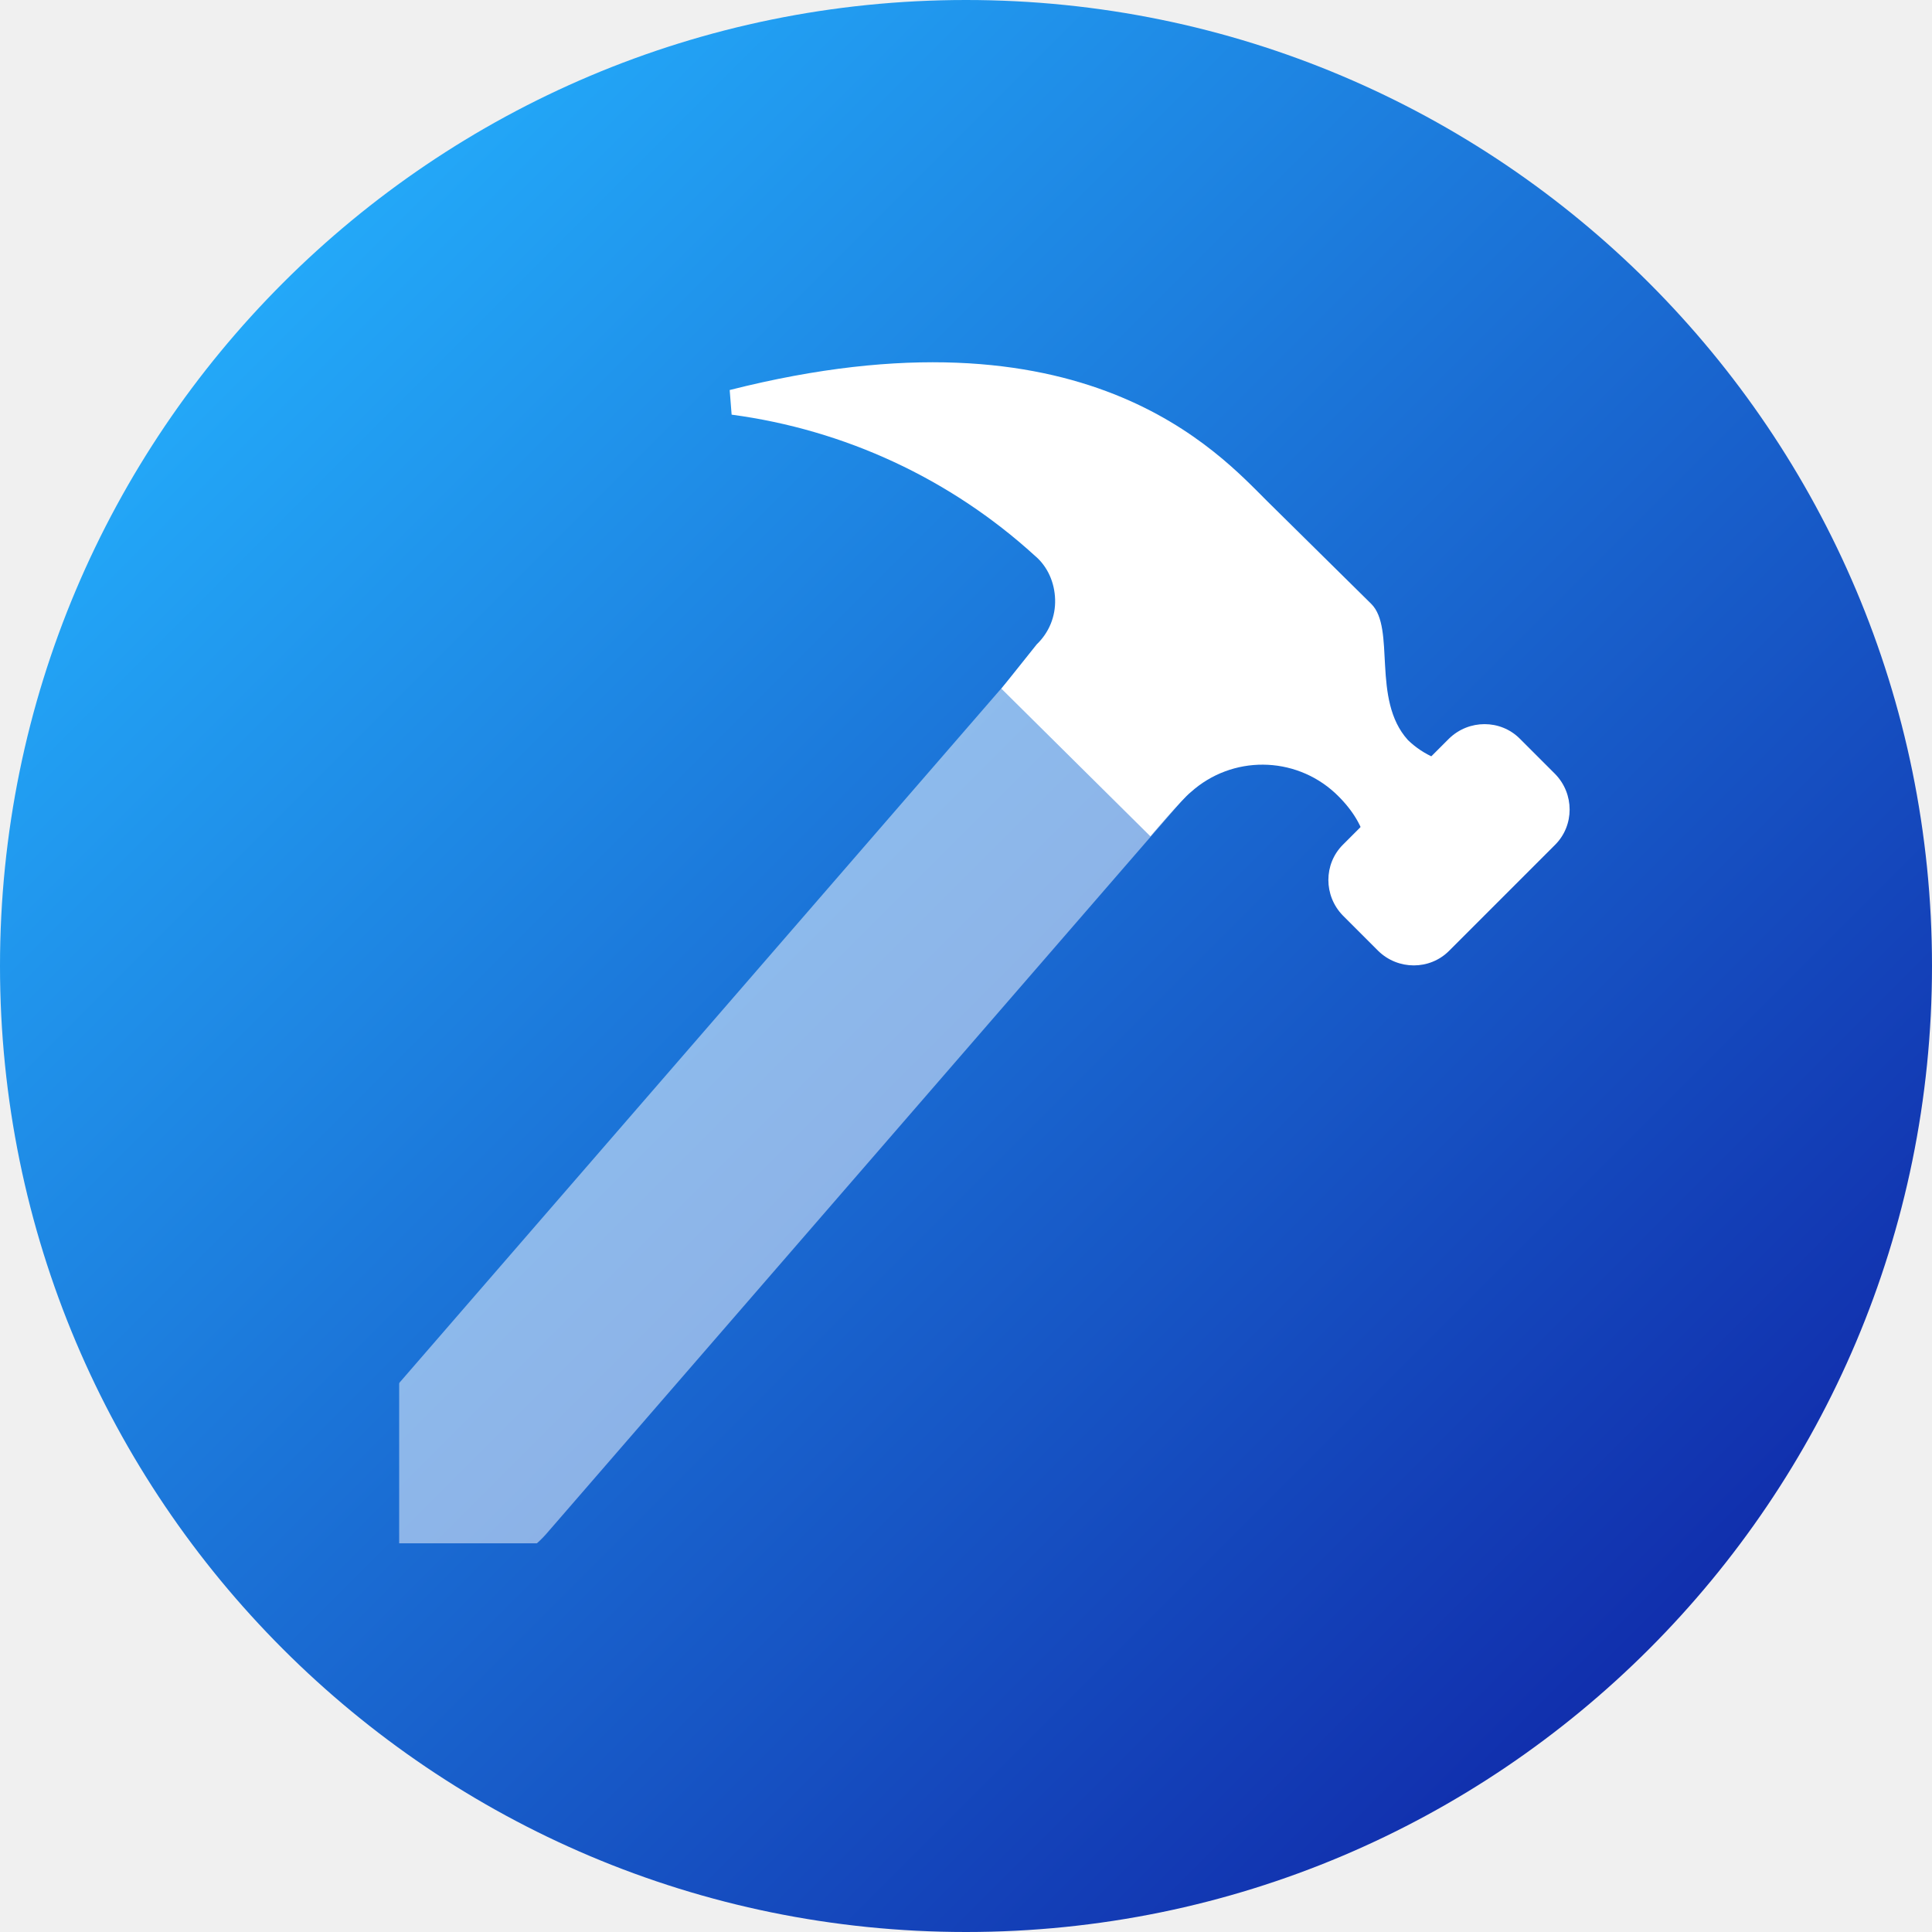
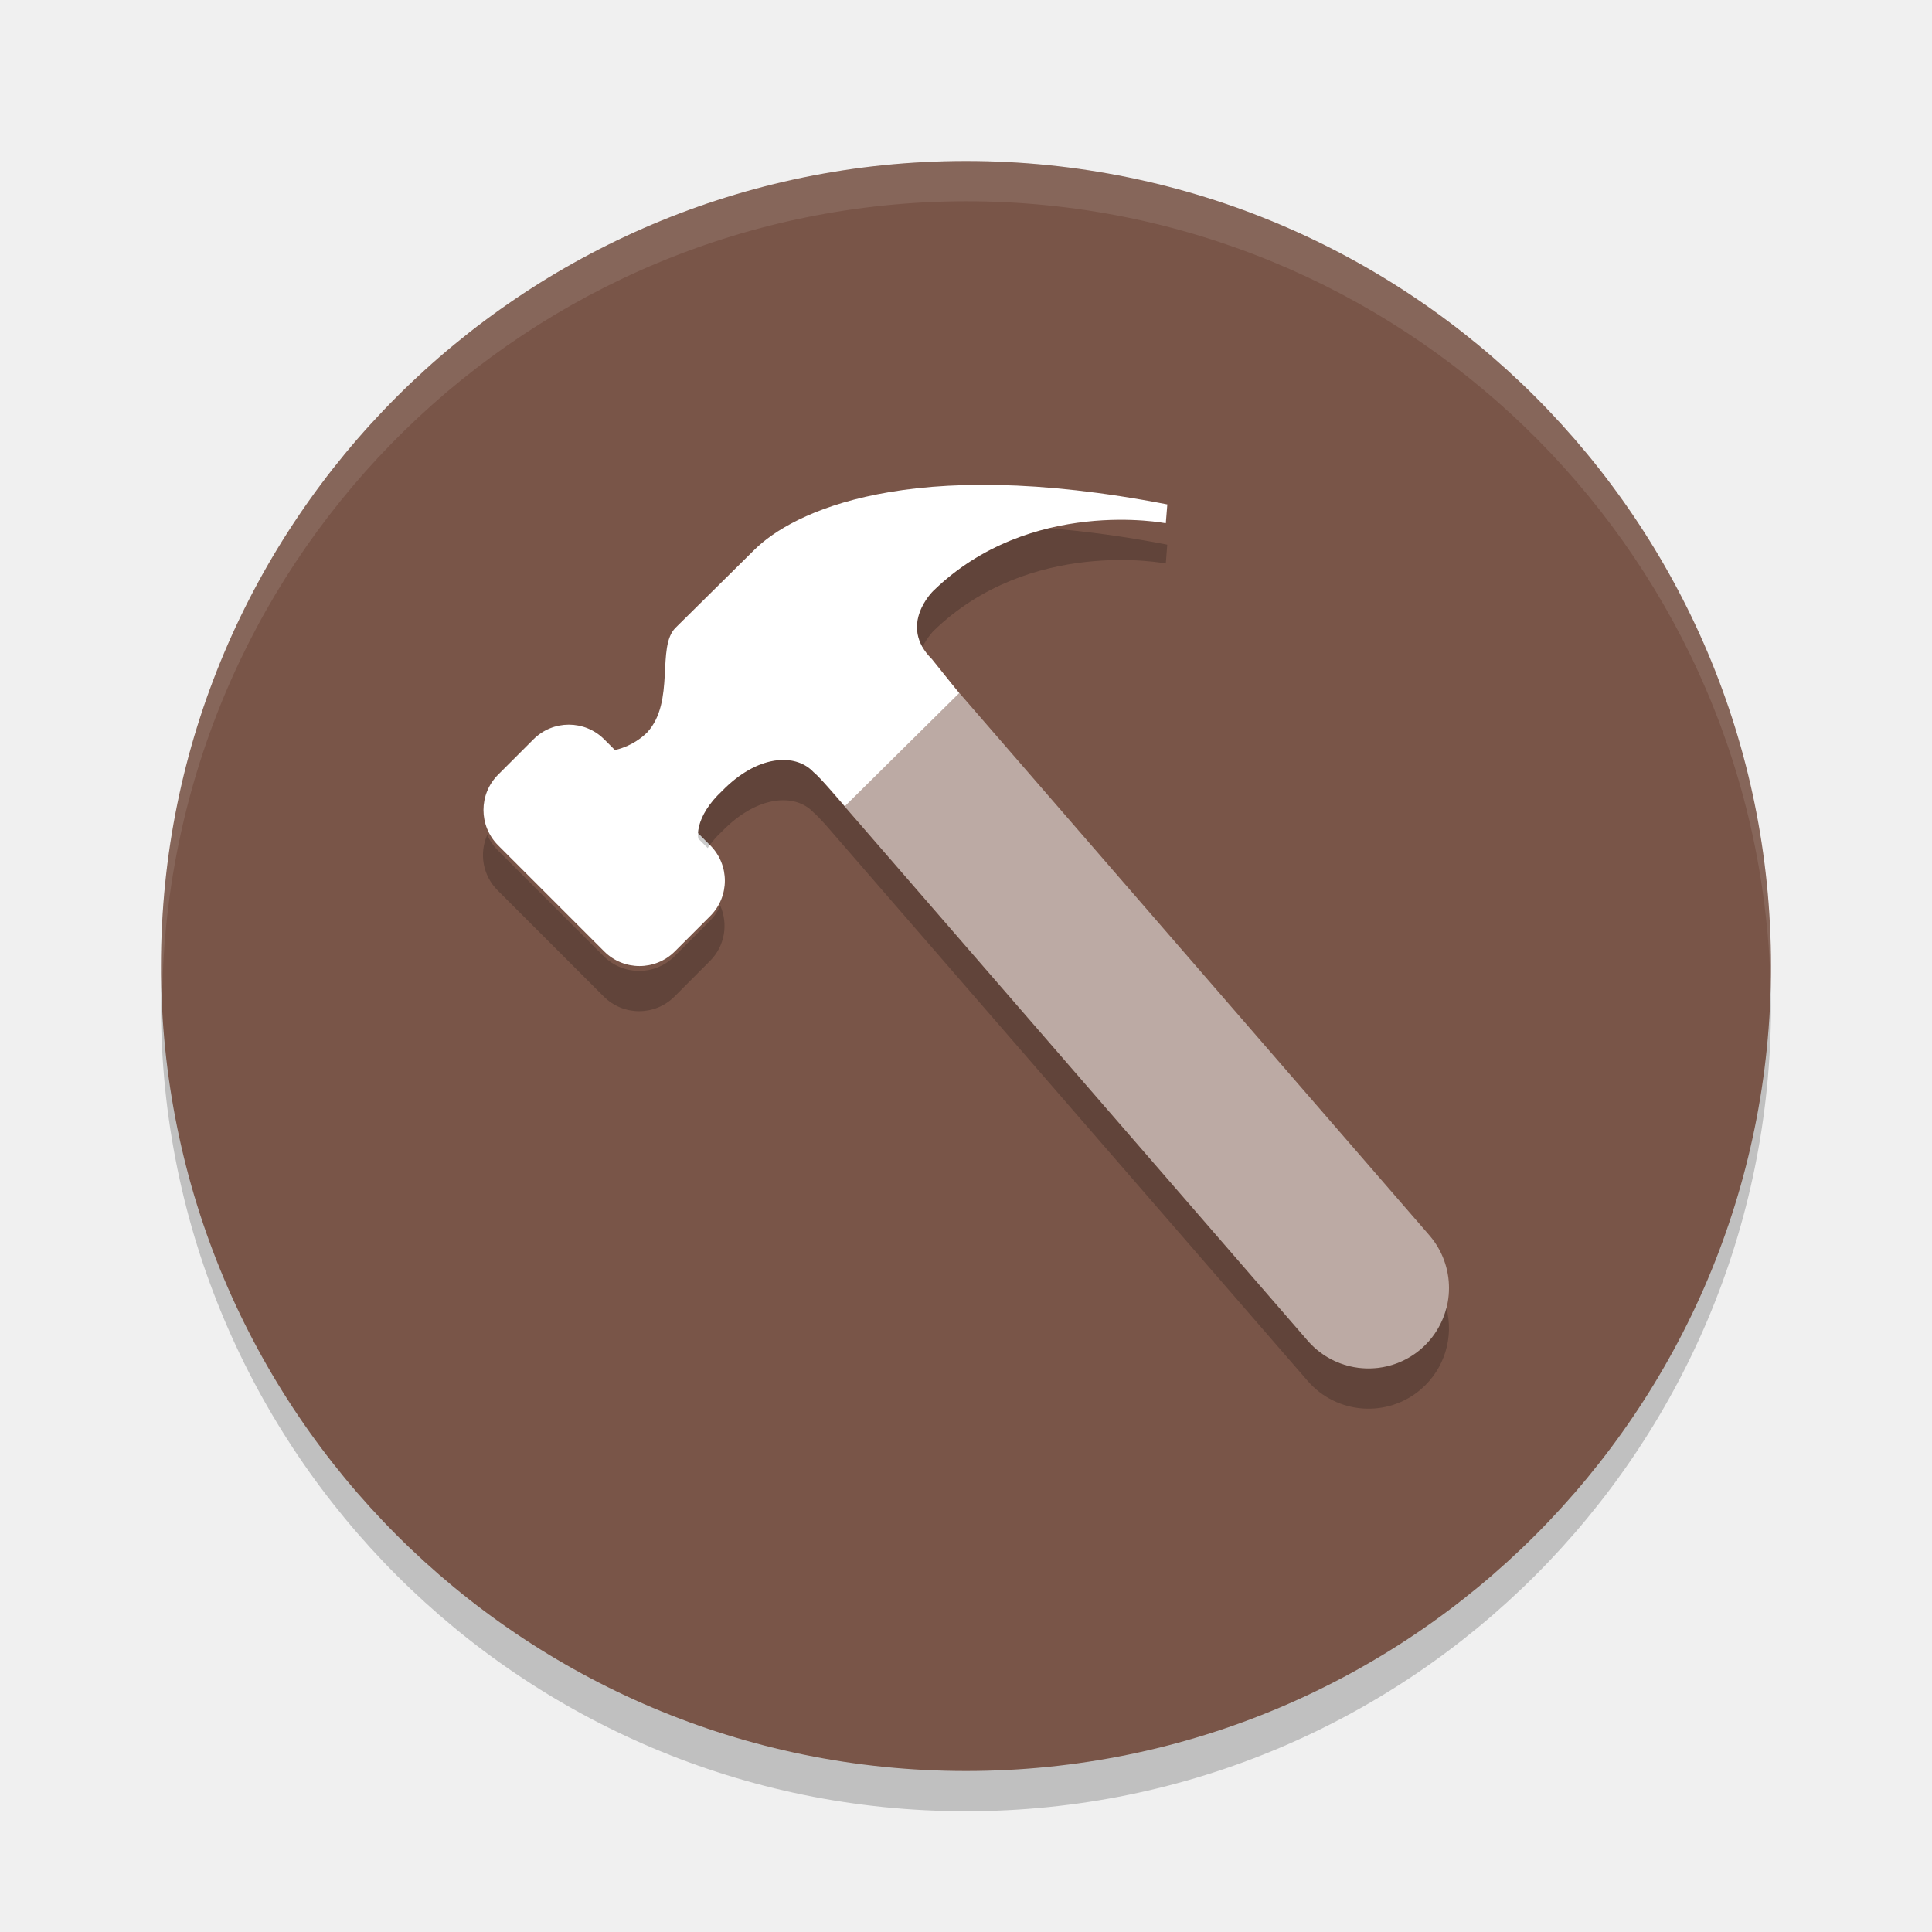
- <svg xmlns="http://www.w3.org/2000/svg" xmlns:xlink="http://www.w3.org/1999/xlink" width="16px" height="16px" viewBox="0 0 16 16" version="1.1">
-   <defs>
-     <linearGradient id="linear0" gradientUnits="userSpaceOnUse" x1="2.343" y1="2.343" x2="13.657" y2="13.657">
-       <stop offset="0" style="stop-color:rgb(13.725%,65.882%,97.255%);stop-opacity:1;" />
-       <stop offset="1" style="stop-color:rgb(6.667%,18.431%,67.843%);stop-opacity:1;" />
-     </linearGradient>
-     <filter id="alpha" filterUnits="objectBoundingBox" x="0%" y="0%" width="100%" height="100%">
-       <feColorMatrix type="matrix" in="SourceGraphic" values="0 0 0 0 1 0 0 0 0 1 0 0 0 0 1 0 0 0 1 0" />
-     </filter>
-     <mask id="mask0">
-       <g filter="url(#alpha)">
-         <rect x="0" y="0" width="16" height="16" style="fill:rgb(0%,0%,0%);fill-opacity:0.502;stroke:none;" />
-       </g>
-     </mask>
-     <clipPath id="clip1">
-       <rect x="0" y="0" width="16" height="16" />
-     </clipPath>
-     <g id="surface5" clip-path="url(#clip1)">
-       <path style="fill:none;stroke-width:1.739;stroke-linecap:round;stroke-linejoin:round;stroke:rgb(100%,100%,100%);stroke-opacity:1;stroke-miterlimit:4;" d="M 3.871 12.129 L 9.523 5.609 " />
-     </g>
-   </defs>
-   <g id="surface1">
-     <path style=" stroke:none;fill-rule:nonzero;fill:url(#linear0);" d="M 16 8 C 16 12.418 12.418 16 8 16 C 3.582 16 0 12.418 0 8 C 0 3.582 3.582 0 8 0 C 12.418 0 16 3.582 16 8 Z M 16 8 " />
-     <path style=" stroke:none;fill-rule:nonzero;fill:rgb(100%,100%,100%);fill-opacity:1;" d="M 12.145 6.336 C 11.961 6.328 11.789 6.254 11.66 6.129 C 11.355 5.793 11.562 5.203 11.355 5 L 10.5 4.156 C 10.098 3.758 8.988 2.484 6.043 3.23 L 6.059 3.434 C 6.996 3.559 7.871 3.965 8.57 4.602 C 8.676 4.691 8.734 4.824 8.738 4.965 C 8.742 5.105 8.688 5.238 8.586 5.336 L 8.293 5.703 L 9.527 6.926 C 9.527 6.926 9.785 6.621 9.863 6.559 C 10.203 6.254 10.719 6.258 11.055 6.566 C 11.328 6.82 11.379 7.105 11.234 7.203 Z M 12.145 6.336 " />
-     <path style=" stroke:none;fill-rule:nonzero;fill:rgb(100%,100%,100%);fill-opacity:1;" d="M 11.121 6.996 L 12 6.117 C 12.164 5.957 12.426 5.957 12.586 6.117 L 12.879 6.41 C 13.039 6.574 13.039 6.836 12.879 6.996 L 12 7.875 C 11.84 8.035 11.578 8.035 11.414 7.875 L 11.121 7.582 C 10.961 7.418 10.961 7.156 11.121 6.996 Z M 11.121 6.996 " />
-     <use xlink:href="#surface5" mask="url(#mask0)" />
-   </g>
+ <svg xmlns="http://www.w3.org/2000/svg" width="24" height="24" version="1.1">
+   <circle style="opacity:0.2" cx="12" cy="12.5" r="10" />
+   <circle style="fill:#795548" cx="12" cy="12" r="10" />
+   <path style="opacity:0.1;fill:#ffffff" d="M 12,2 A 10,10 0 0 0 2,12 10,10 0 0 0 2.018,12.25 10,10 0 0 1 12,2.5 10,10 0 0 1 21.991,12.125 10,10 0 0 0 22,12 10,10 0 0 0 12,2 Z" />
+   <path style="fill:#ffffff" d="M 8.763,10.562 C 8.596,10.452 8.652,10.123 8.966,9.83 9.41,9.372 9.884,9.354 10.106,9.592 c 0.093,0.073 0.389,0.423 0.389,0.423 L 11.915,8.61 11.576,8.187 C 11.15,7.766 11.594,7.34 11.594,7.34 12.797,6.169 14.482,6.5 14.482,6.5 l 0.019,-0.234 C 11.272,5.639 9.836,6.37 9.373,6.828 8.948,7.249 8.504,7.688 8.392,7.798 c -0.241,0.238 0,0.915 -0.352,1.3 -0.167,0.165 -0.389,0.238 -0.555,0.238 z" />
+   <rect style="fill:#ffffff" width="1.863" height="3.105" x="-3.05" y="11.18" rx=".621" transform="rotate(-45)" />
+   <path style="opacity:0.5;fill:none;stroke:#ffffff;stroke-width:2;stroke-linecap:round;stroke-linejoin:round" d="M 10.5,8.5 17,16" />
+   <path style="opacity:0.2" d="M 13.033 6.562 C 12.562 6.676 12.044 6.902 11.594 7.34 C 11.594 7.34 11.252 7.671 11.459 8.037 C 11.518 7.919 11.594 7.84 11.594 7.84 C 12.797 6.668 14.482 7 14.482 7 L 14.5 6.766 C 13.96 6.661 13.476 6.599 13.033 6.562 z M 9.766 9.441 C 9.534 9.429 9.244 9.544 8.967 9.83 C 8.743 10.038 8.649 10.265 8.674 10.418 L 8.791 10.535 C 8.837 10.467 8.894 10.397 8.967 10.33 C 9.411 9.872 9.883 9.854 10.105 10.092 C 10.138 10.117 10.195 10.18 10.256 10.246 L 16.244 17.154 A 1 1 0 0 0 17.654 17.256 A 1 1 0 0 0 17.967 16.246 A 1 1 0 0 1 17.654 16.756 A 1 1 0 0 1 16.244 16.654 L 10.256 9.746 C 10.195 9.68 10.138 9.617 10.105 9.592 C 10.022 9.503 9.905 9.449 9.766 9.441 z M 6.053 10.371 C 5.952 10.598 5.994 10.873 6.182 11.061 L 7.5 12.379 C 7.743 12.622 8.136 12.622 8.379 12.379 L 8.818 11.939 C 9.006 11.752 9.048 11.478 8.947 11.25 C 8.917 11.319 8.875 11.383 8.818 11.439 L 8.379 11.879 C 8.136 12.122 7.743 12.122 7.5 11.879 L 6.182 10.561 C 6.125 10.504 6.083 10.44 6.053 10.371 z" />
</svg>
